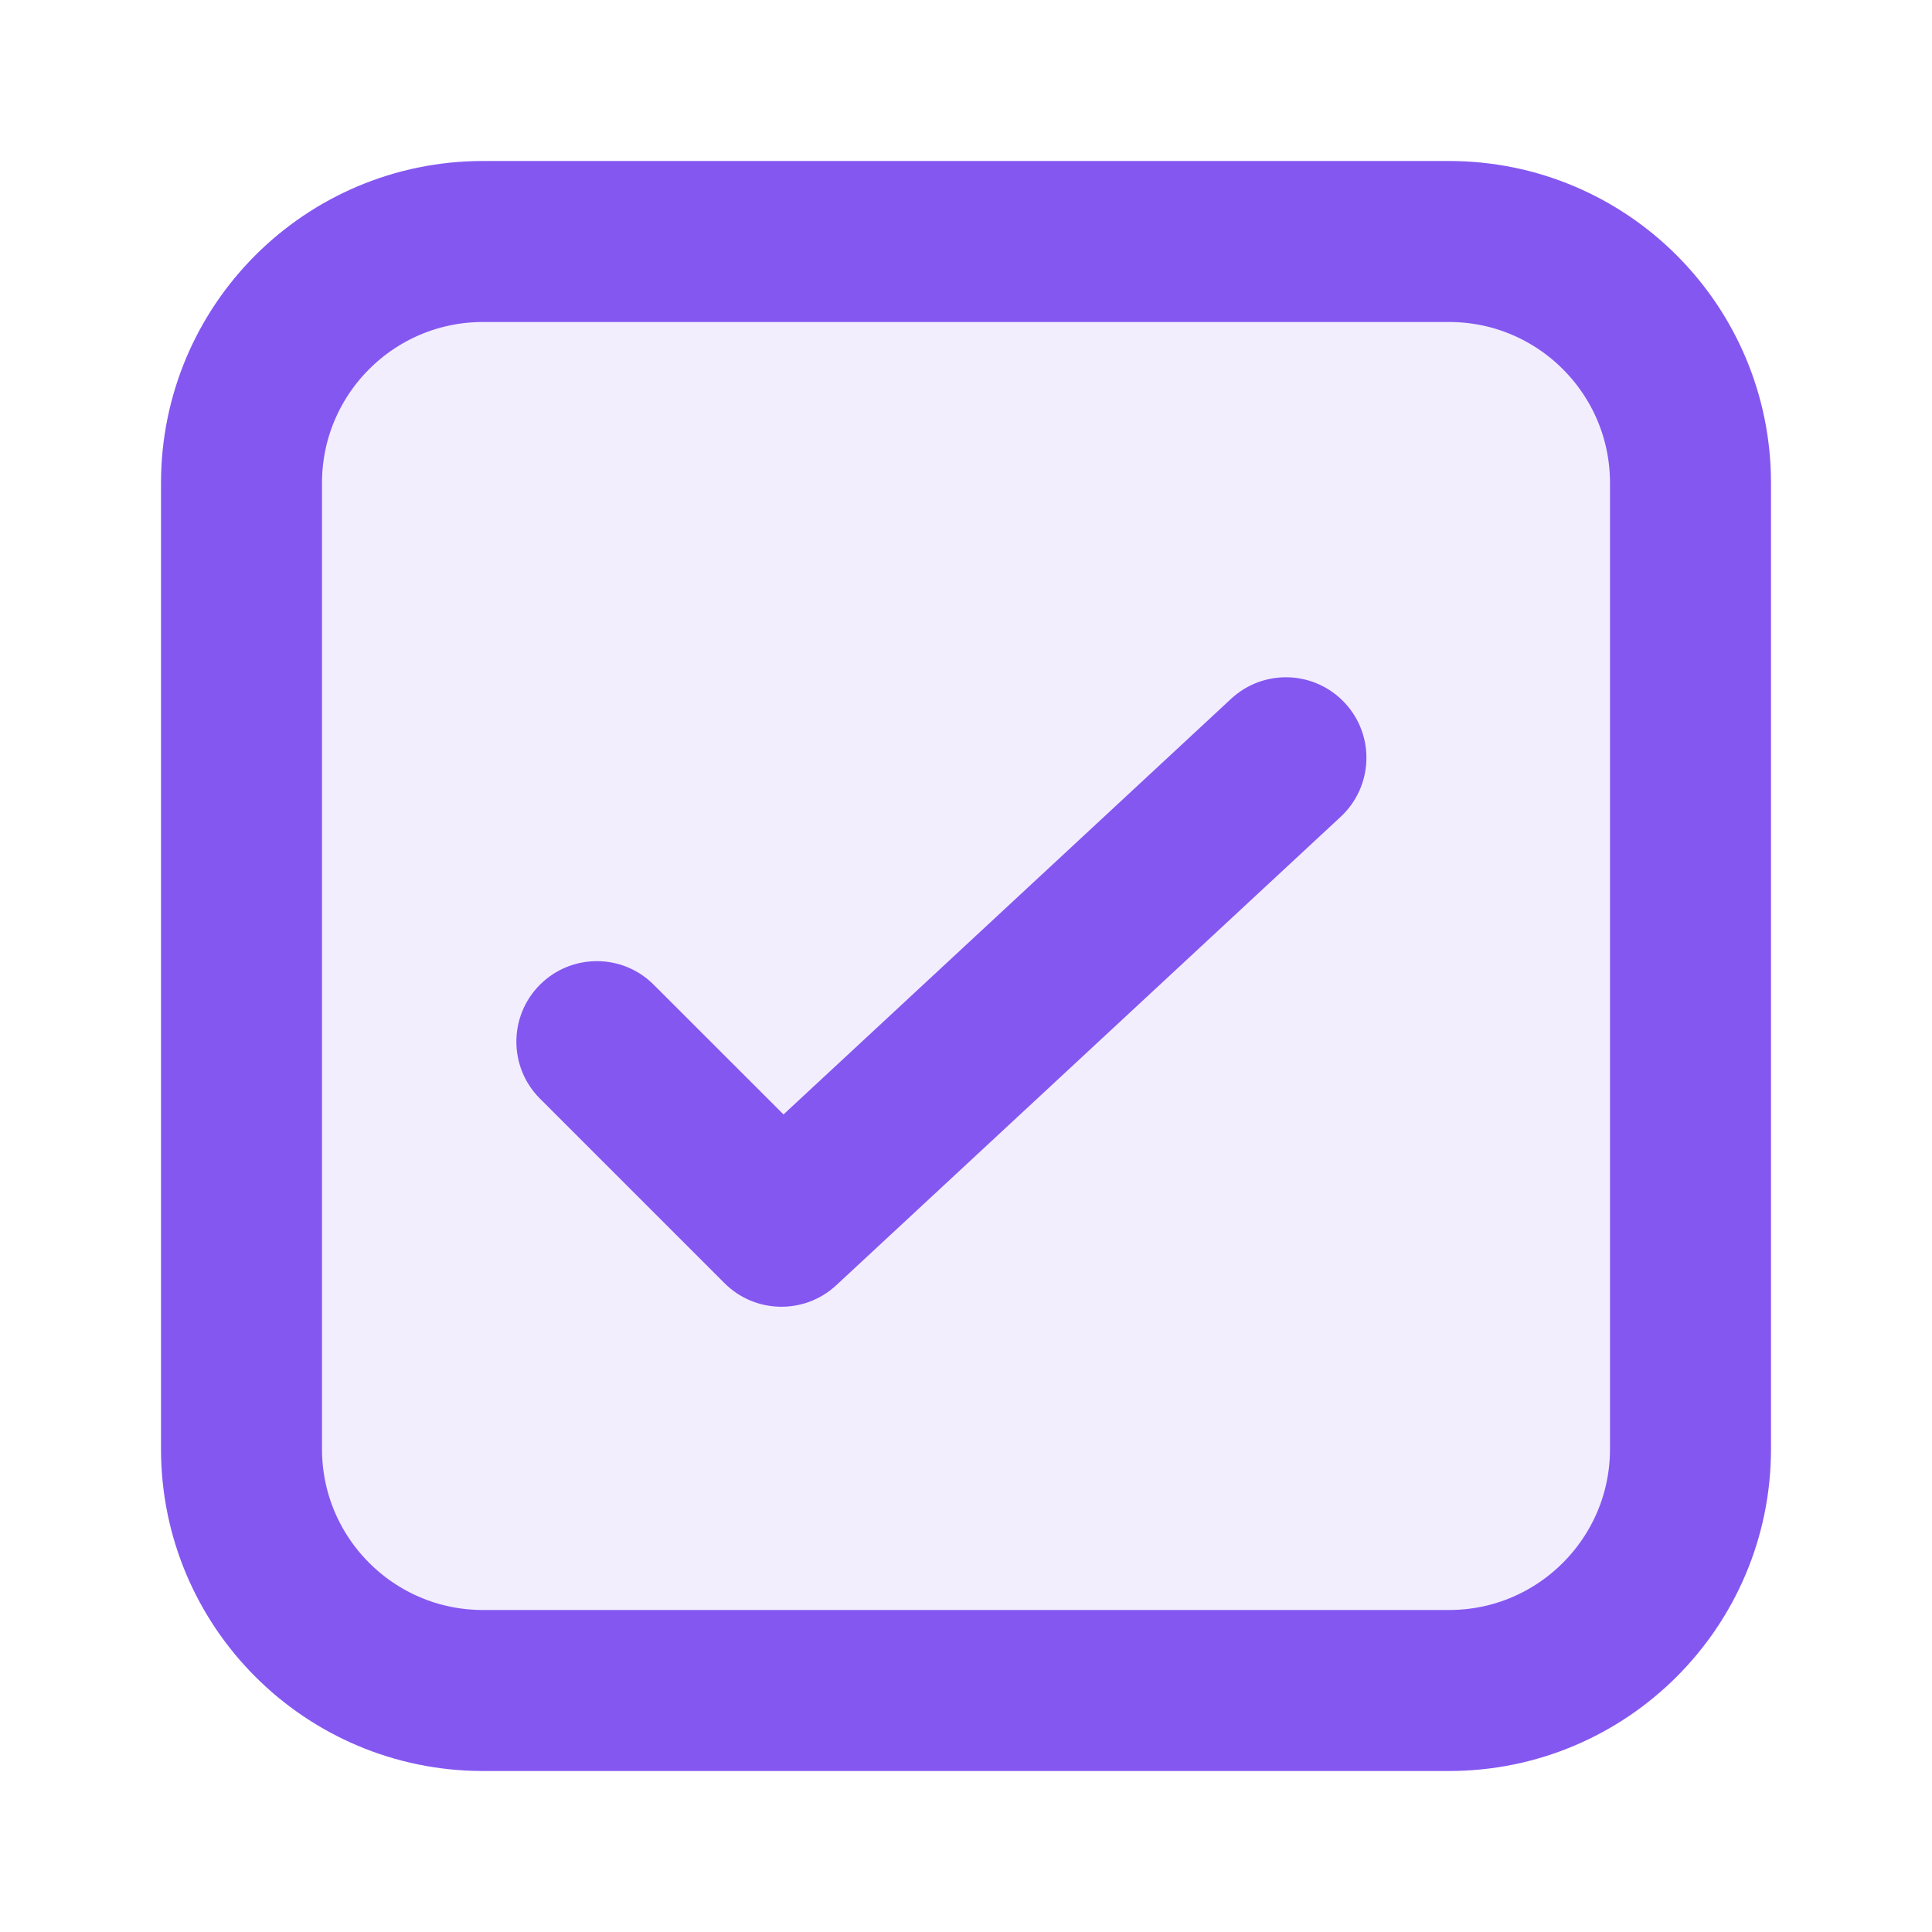
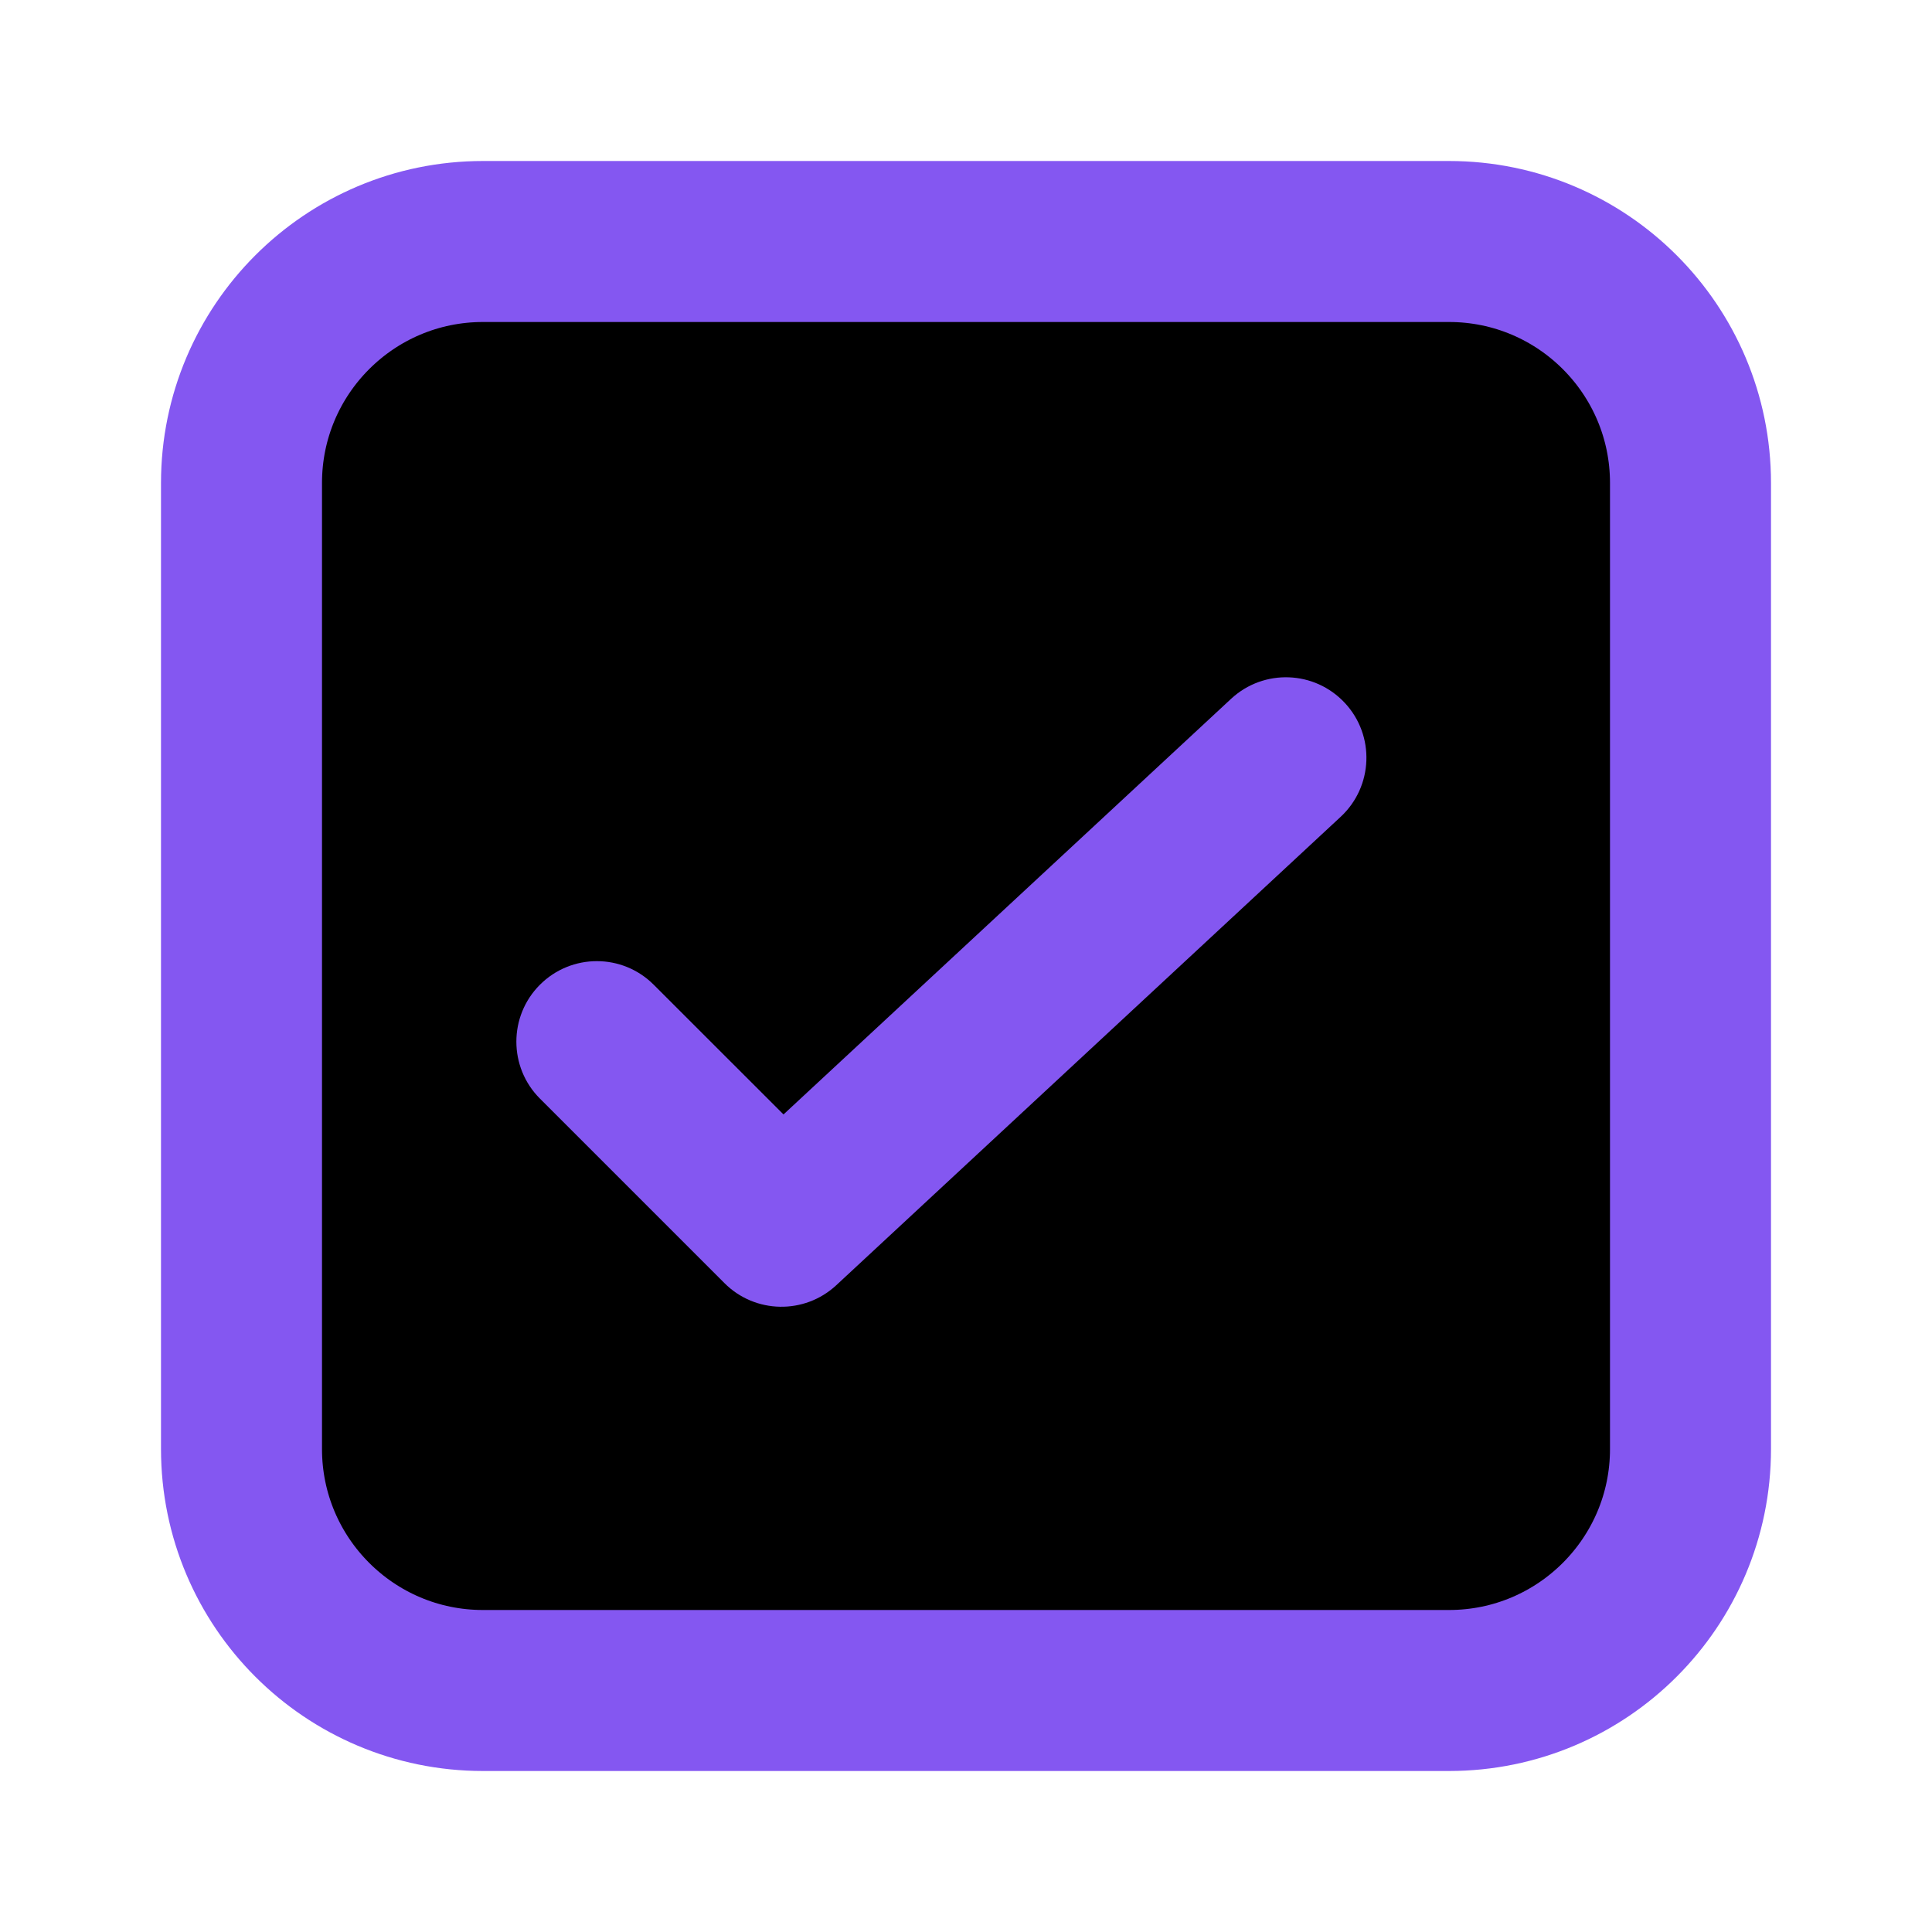
<svg xmlns="http://www.w3.org/2000/svg" width="24" height="24" viewBox="0 0 24 24" fill="none">
-   <rect x="3" y="3" width="18" height="18" rx="3" fill="#F2EEFD" stroke="#8457F1" stroke-width="2" />
+   <rect x="3" y="3" width="18" height="18" rx="3" fill="currentColor" stroke="#8457F1" stroke-width="2" />
  <path fill-rule="evenodd" clip-rule="evenodd" d="M16.707 8.733C17.083 9.137 17.059 9.77 16.655 10.146L10.388 15.966C9.993 16.332 9.38 16.32 9 15.94L6.707 13.647C6.317 13.257 6.317 12.623 6.707 12.233V12.233C7.098 11.842 7.731 11.842 8.121 12.233L9.733 13.844L15.294 8.68C15.699 8.305 16.331 8.328 16.707 8.733V8.733Z" fill="#8457F1" />
</svg>
